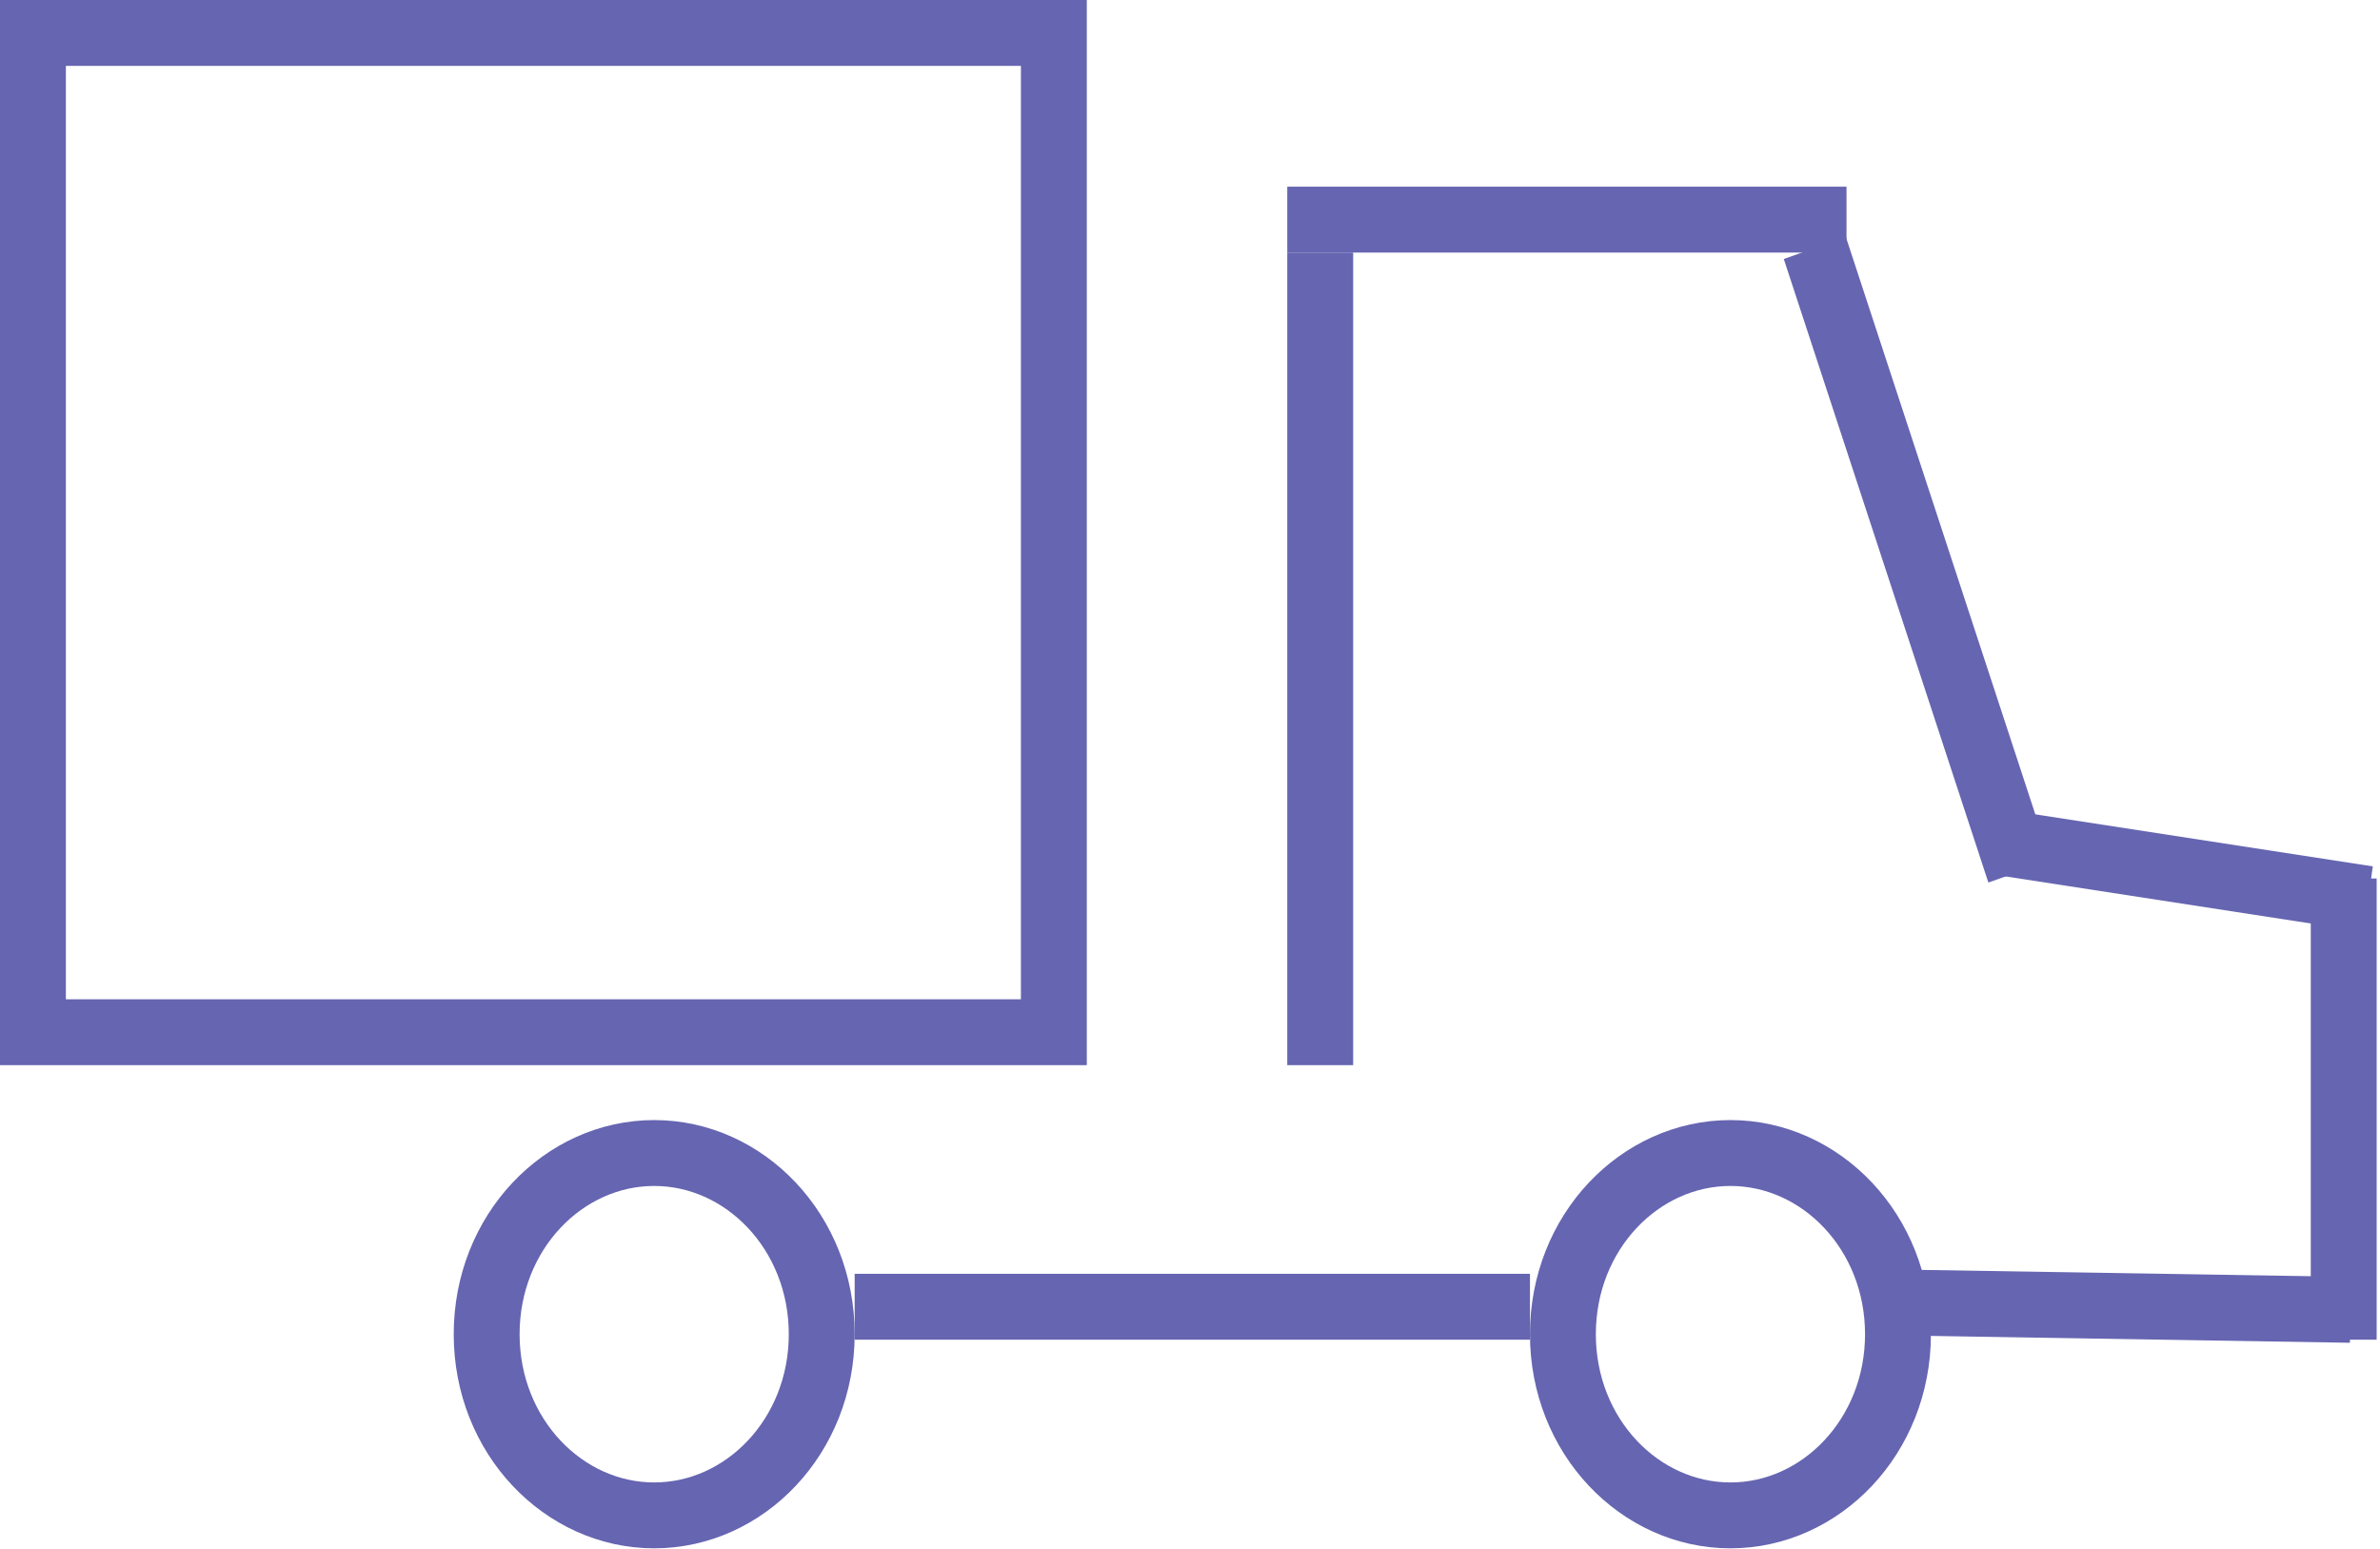
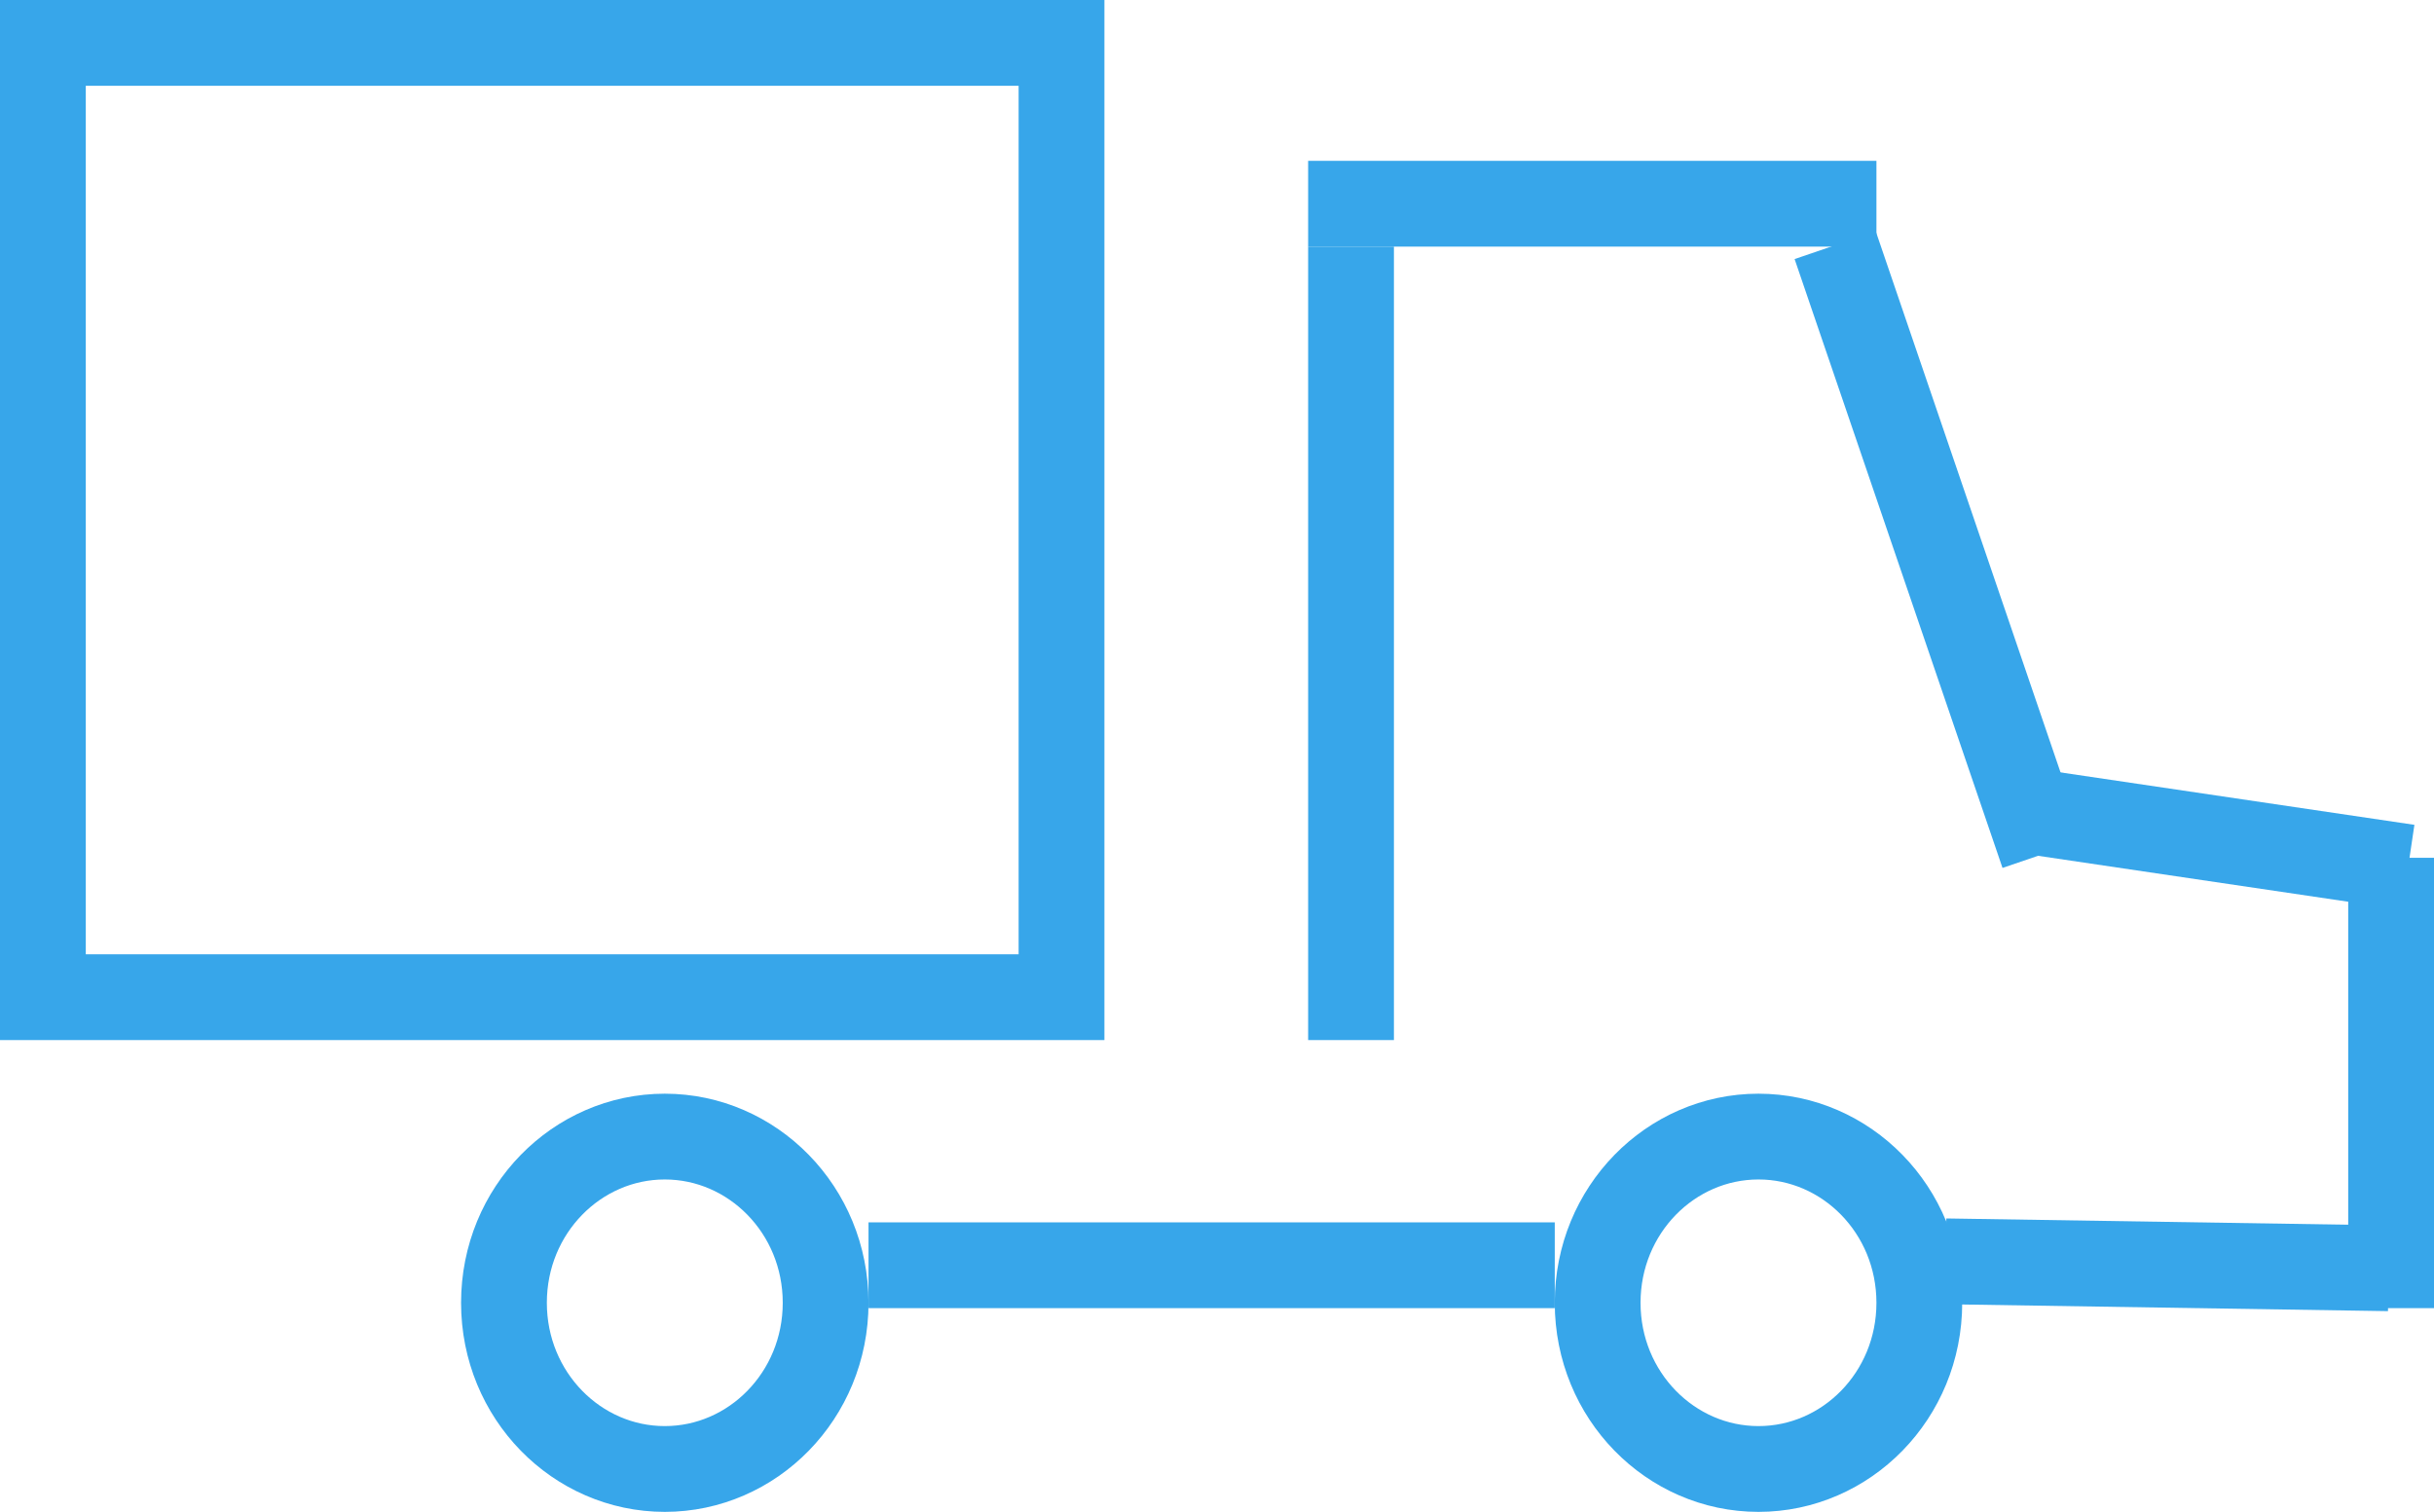
- <svg xmlns="http://www.w3.org/2000/svg" width="289" height="188" viewBox="0 0 289 188" fill="none">
-   <path d="M99.781 162C99.781 174.402 90.429 184 79.438 184C68.446 184 59.094 174.402 59.094 162C59.094 149.598 68.446 140 79.438 140C90.429 140 99.781 149.598 99.781 162Z" stroke="#6665B1" stroke-width="8" />
-   <path d="M230.469 162C230.469 174.402 221.117 184 210.125 184C199.133 184 189.781 174.402 189.781 162C189.781 149.598 199.133 140 210.125 140C221.117 140 230.469 149.598 230.469 162Z" stroke="#6665B1" stroke-width="8" />
-   <line x1="103.781" y1="158.667" x2="185.781" y2="158.667" stroke="#6665B1" stroke-width="8" />
-   <rect x="4" y="4" width="123.969" height="121.333" stroke="#6665B1" stroke-width="8" />
-   <line y1="-4" x2="52.941" y2="-4" transform="matrix(0.999868 0.016258 -0.015013 0.999887 232.412 162.179)" stroke="#6665B1" stroke-width="8" />
-   <line x1="284.594" y1="106.667" x2="284.594" y2="162.667" stroke="#6665B1" stroke-width="8" />
-   <line y1="-4" x2="45.191" y2="-4" transform="matrix(0.988323 0.15237 -0.14094 0.990018 242.337 106.232)" stroke="#6665B1" stroke-width="8" />
-   <line y1="-4" x2="79.684" y2="-4" transform="matrix(-0.31177 -0.950157 0.942278 -0.334833 248.984 104.481)" stroke="#6665B1" stroke-width="8" />
-   <line x1="156.312" y1="26.667" x2="224.219" y2="26.667" stroke="#6665B1" stroke-width="8" />
-   <line x1="160.312" y1="30.667" x2="160.312" y2="129.333" stroke="#6665B1" stroke-width="8" />
+ <svg xmlns="http://www.w3.org/2000/svg" width="227" height="141" viewBox="0 0 227 141" fill="none">
+   <path d="M77 121.5C77 130.159 70.187 137 62 137C53.813 137 47 130.159 47 121.5C47 112.841 53.813 106 62 106C70.187 106 77 112.841 77 121.5Z" stroke="#37A6EA" stroke-width="8" />
+   <path d="M179 121.5C179 130.159 172.187 137 164 137C155.813 137 149 130.159 149 121.5C149 112.841 155.813 106 164 106C172.187 106 179 112.841 179 121.5Z" stroke="#37A6EA" stroke-width="8" />
+   <line x1="81" y1="118" x2="145" y2="118" stroke="#37A6EA" stroke-width="8" />
+   <rect x="4" y="4" width="95" height="89" stroke="#37A6EA" stroke-width="8" />
+   <line x1="181.457" y1="117.635" x2="222.771" y2="118.28" stroke="#37A6EA" stroke-width="8" />
+   <line x1="223" y1="80" x2="223" y2="122" stroke="#37A6EA" stroke-width="8" />
+   <line x1="189.727" y1="75.718" x2="224.586" y2="80.882" stroke="#37A6EA" stroke-width="8" />
+   <line x1="190.544" y1="79.653" x2="171.154" y2="22.869" stroke="#37A6EA" stroke-width="8" />
+   <line x1="122" y1="19" x2="175" y2="19" stroke="#37A6EA" stroke-width="8" />
+   <line x1="126" y1="23" x2="126" y2="97" stroke="#37A6EA" stroke-width="8" />
</svg>
